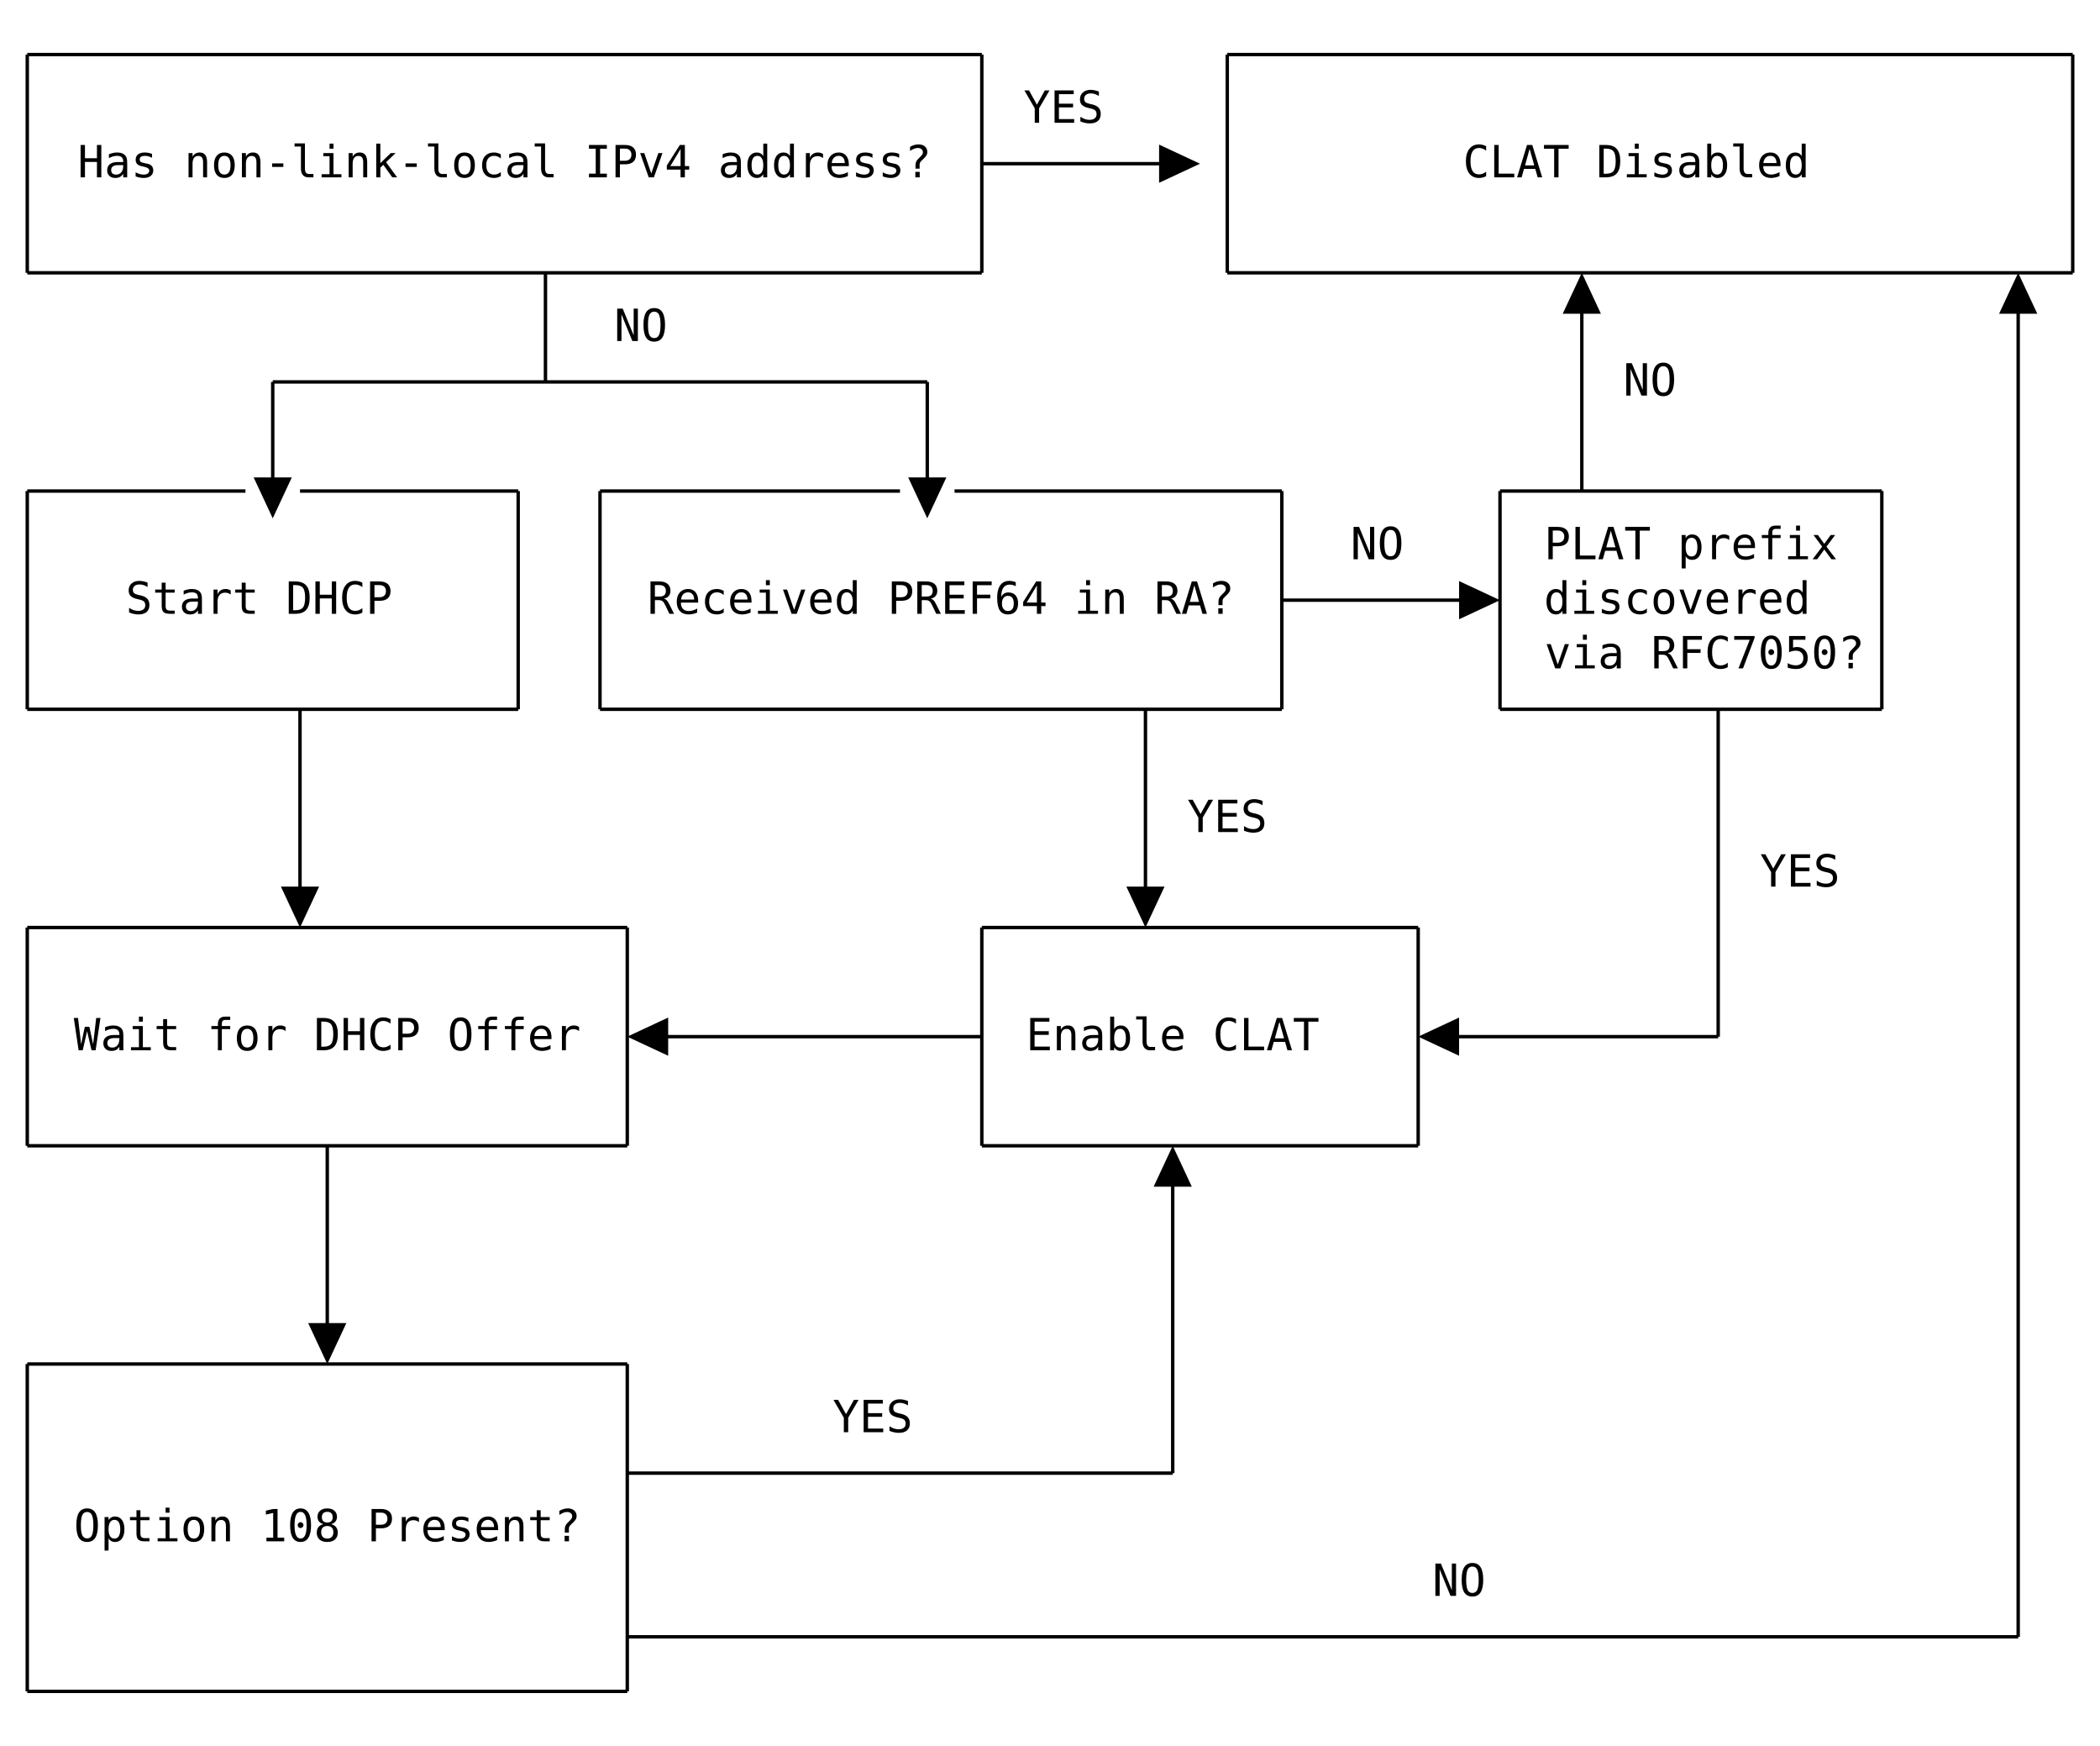
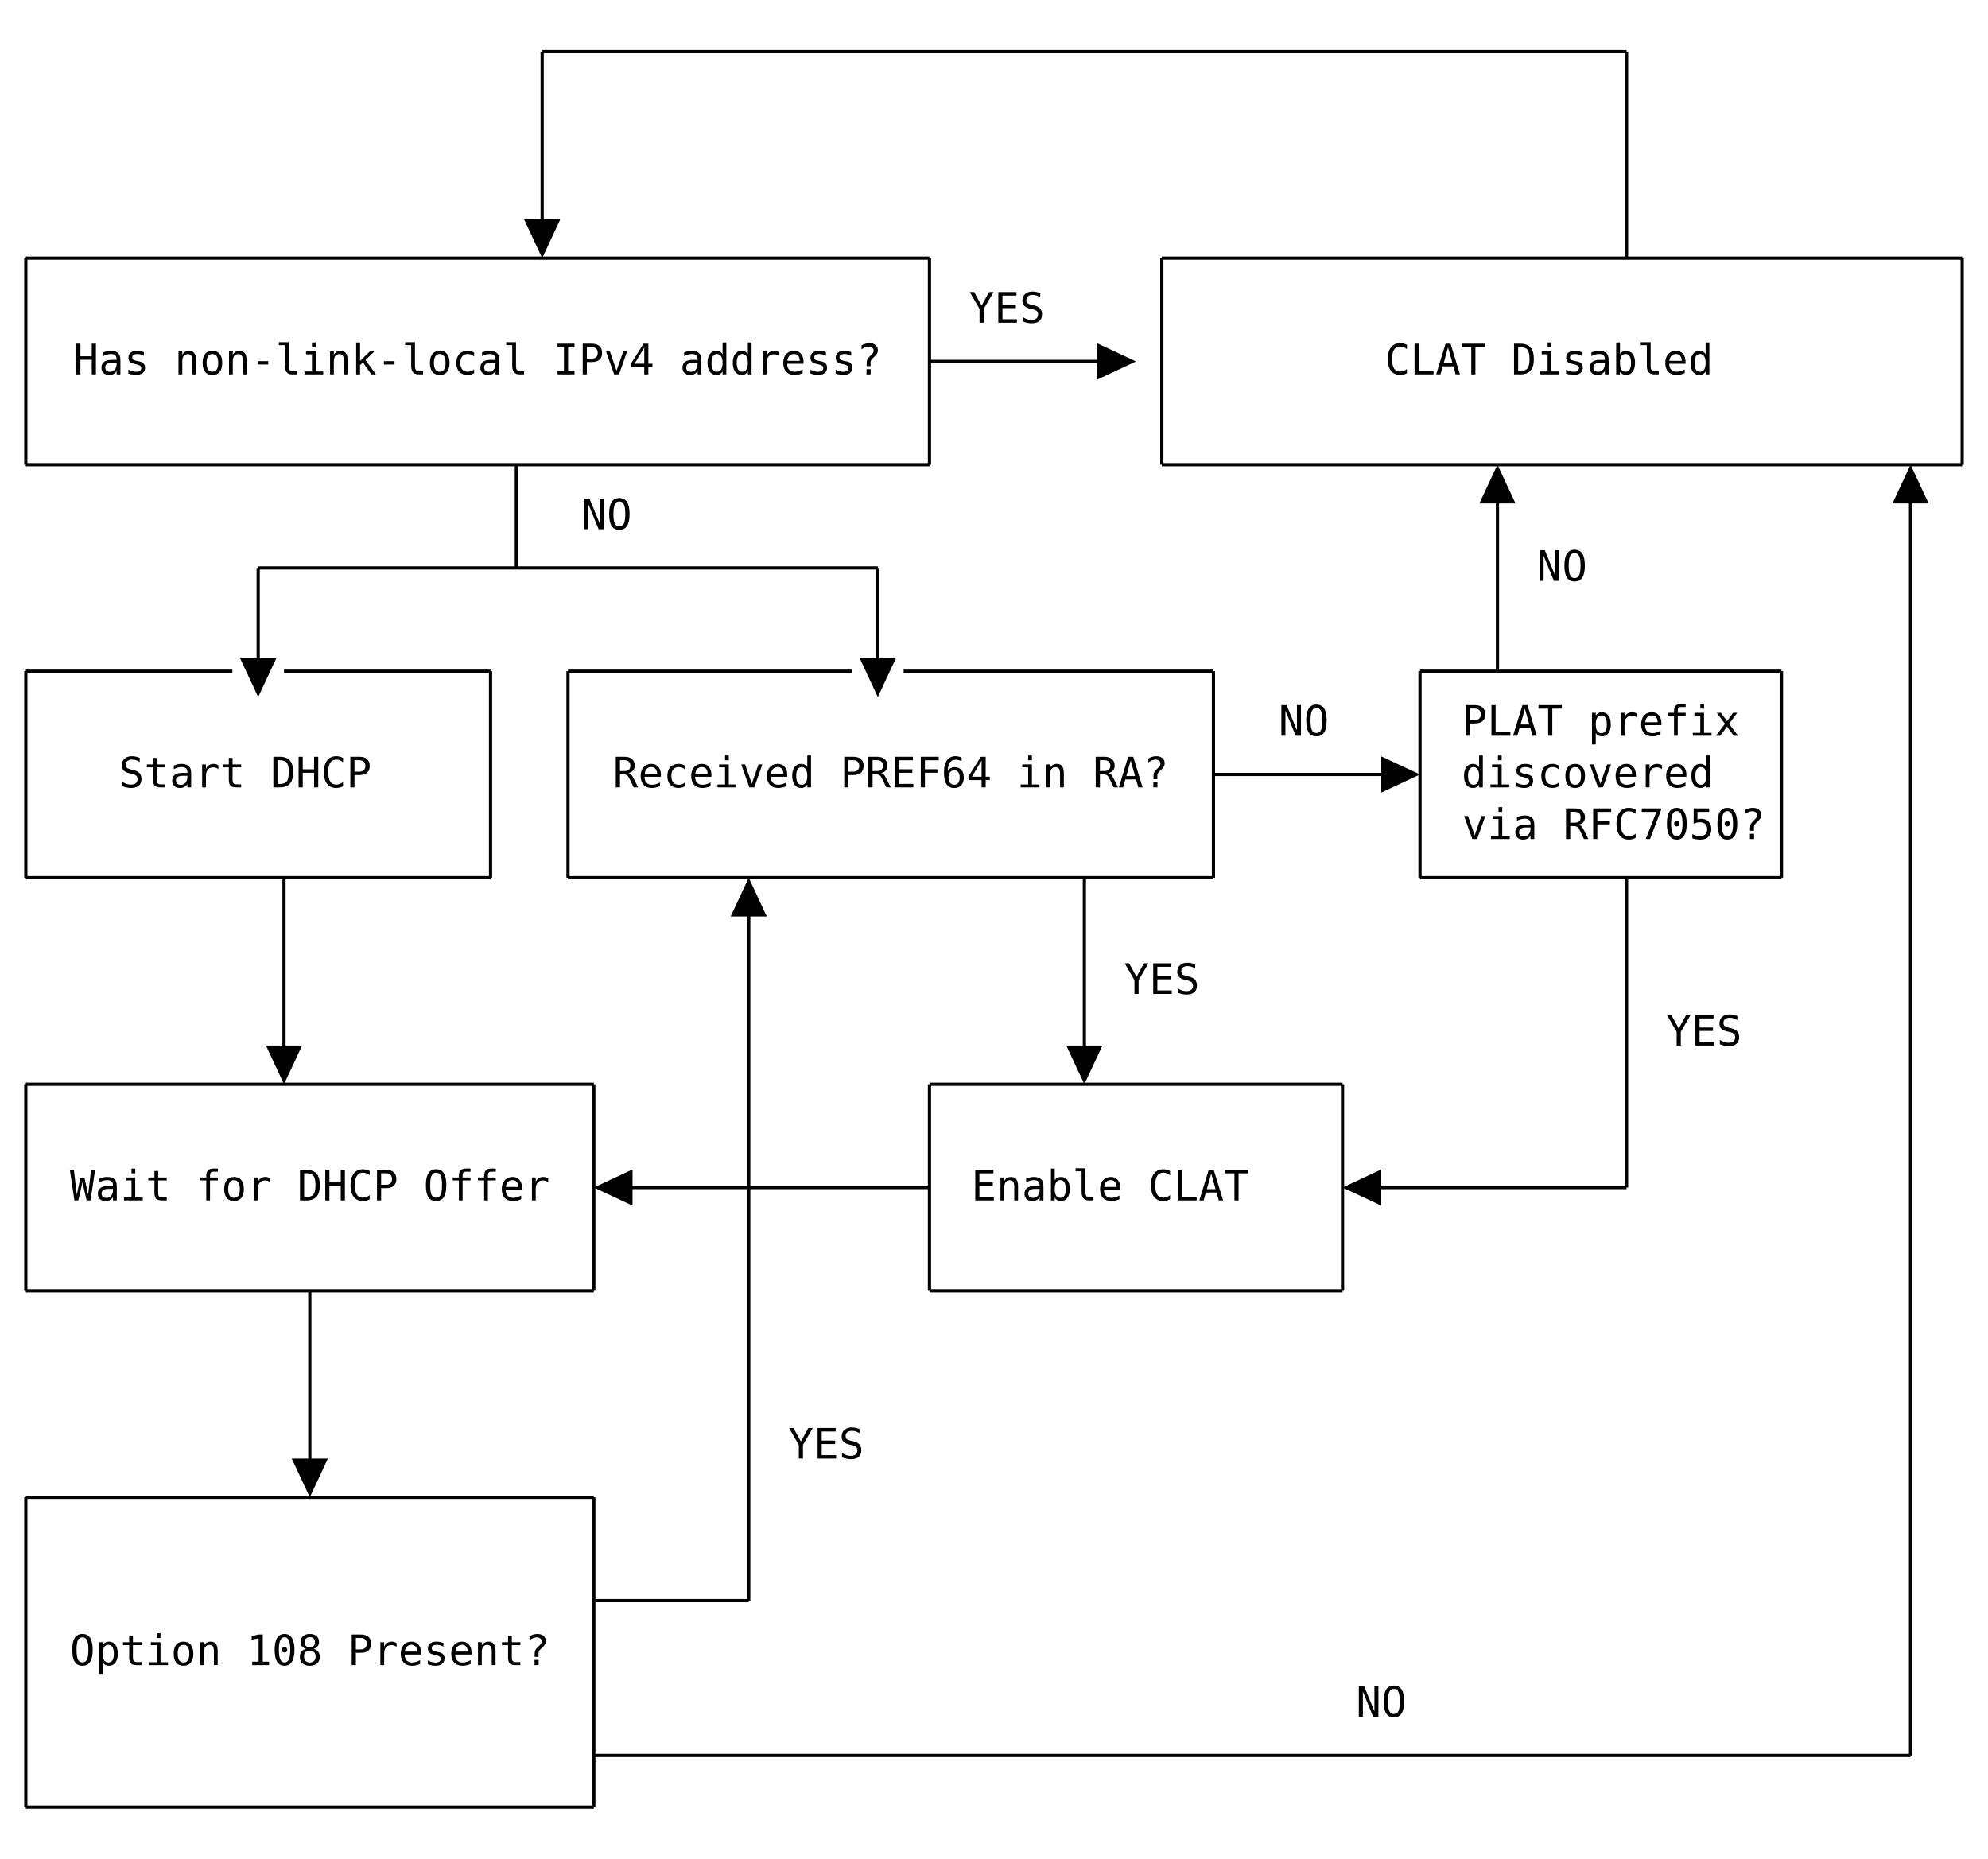
- <svg xmlns="http://www.w3.org/2000/svg" version="1.1" height="512" width="616" viewBox="0 0 616 512" class="diagram" text-anchor="middle" font-family="monospace" font-size="13px">
-   <path d="M 8,16 L 8,80" fill="none" stroke="black" />
-   <path d="M 8,144 L 8,208" fill="none" stroke="black" />
-   <path d="M 8,272 L 8,336" fill="none" stroke="black" />
-   <path d="M 8,400 L 8,496" fill="none" stroke="black" />
-   <path d="M 80,112 L 80,144" fill="none" stroke="black" />
-   <path d="M 88,208 L 88,264" fill="none" stroke="black" />
-   <path d="M 96,336 L 96,392" fill="none" stroke="black" />
-   <path d="M 152,144 L 152,208" fill="none" stroke="black" />
-   <path d="M 160,80 L 160,112" fill="none" stroke="black" />
-   <path d="M 176,144 L 176,208" fill="none" stroke="black" />
-   <path d="M 184,272 L 184,336" fill="none" stroke="black" />
-   <path d="M 184,400 L 184,496" fill="none" stroke="black" />
-   <path d="M 272,112 L 272,144" fill="none" stroke="black" />
-   <path d="M 288,16 L 288,80" fill="none" stroke="black" />
-   <path d="M 288,272 L 288,336" fill="none" stroke="black" />
-   <path d="M 336,208 L 336,264" fill="none" stroke="black" />
-   <path d="M 344,344 L 344,432" fill="none" stroke="black" />
-   <path d="M 360,16 L 360,80" fill="none" stroke="black" />
-   <path d="M 376,144 L 376,208" fill="none" stroke="black" />
-   <path d="M 416,272 L 416,336" fill="none" stroke="black" />
-   <path d="M 440,144 L 440,208" fill="none" stroke="black" />
-   <path d="M 464,88 L 464,144" fill="none" stroke="black" />
-   <path d="M 504,208 L 504,304" fill="none" stroke="black" />
-   <path d="M 552,144 L 552,208" fill="none" stroke="black" />
-   <path d="M 592,88 L 592,480" fill="none" stroke="black" />
-   <path d="M 608,16 L 608,80" fill="none" stroke="black" />
-   <path d="M 8,16 L 288,16" fill="none" stroke="black" />
-   <path d="M 360,16 L 608,16" fill="none" stroke="black" />
-   <path d="M 288,48 L 344,48" fill="none" stroke="black" />
+ <svg xmlns="http://www.w3.org/2000/svg" version="1.1" height="576" width="616" viewBox="0 0 616 576" class="diagram" text-anchor="middle" font-family="monospace" font-size="13px">
+   <path d="M 8,80 L 8,144" fill="none" stroke="black" />
+   <path d="M 8,208 L 8,272" fill="none" stroke="black" />
+   <path d="M 8,336 L 8,400" fill="none" stroke="black" />
+   <path d="M 8,464 L 8,560" fill="none" stroke="black" />
+   <path d="M 80,176 L 80,208" fill="none" stroke="black" />
+   <path d="M 88,272 L 88,328" fill="none" stroke="black" />
+   <path d="M 96,400 L 96,456" fill="none" stroke="black" />
+   <path d="M 152,208 L 152,272" fill="none" stroke="black" />
+   <path d="M 160,144 L 160,176" fill="none" stroke="black" />
+   <path d="M 168,16 L 168,72" fill="none" stroke="black" />
+   <path d="M 176,208 L 176,272" fill="none" stroke="black" />
+   <path d="M 184,336 L 184,400" fill="none" stroke="black" />
+   <path d="M 184,464 L 184,560" fill="none" stroke="black" />
+   <path d="M 232,280 L 232,496" fill="none" stroke="black" />
+   <path d="M 272,176 L 272,208" fill="none" stroke="black" />
+   <path d="M 288,80 L 288,144" fill="none" stroke="black" />
+   <path d="M 288,336 L 288,400" fill="none" stroke="black" />
+   <path d="M 336,272 L 336,328" fill="none" stroke="black" />
+   <path d="M 360,80 L 360,144" fill="none" stroke="black" />
+   <path d="M 376,208 L 376,272" fill="none" stroke="black" />
+   <path d="M 416,336 L 416,400" fill="none" stroke="black" />
+   <path d="M 440,208 L 440,272" fill="none" stroke="black" />
+   <path d="M 464,152 L 464,208" fill="none" stroke="black" />
+   <path d="M 504,16 L 504,80" fill="none" stroke="black" />
+   <path d="M 504,272 L 504,368" fill="none" stroke="black" />
+   <path d="M 552,208 L 552,272" fill="none" stroke="black" />
+   <path d="M 592,152 L 592,544" fill="none" stroke="black" />
+   <path d="M 608,80 L 608,144" fill="none" stroke="black" />
+   <path d="M 168,16 L 504,16" fill="none" stroke="black" />
  <path d="M 8,80 L 288,80" fill="none" stroke="black" />
  <path d="M 360,80 L 608,80" fill="none" stroke="black" />
-   <path d="M 80,112 L 272,112" fill="none" stroke="black" />
-   <path d="M 8,144 L 72,144" fill="none" stroke="black" />
-   <path d="M 88,144 L 152,144" fill="none" stroke="black" />
-   <path d="M 176,144 L 264,144" fill="none" stroke="black" />
-   <path d="M 280,144 L 376,144" fill="none" stroke="black" />
-   <path d="M 440,144 L 552,144" fill="none" stroke="black" />
-   <path d="M 376,176 L 432,176" fill="none" stroke="black" />
-   <path d="M 8,208 L 152,208" fill="none" stroke="black" />
-   <path d="M 176,208 L 376,208" fill="none" stroke="black" />
+   <path d="M 288,112 L 344,112" fill="none" stroke="black" />
+   <path d="M 8,144 L 288,144" fill="none" stroke="black" />
+   <path d="M 360,144 L 608,144" fill="none" stroke="black" />
+   <path d="M 80,176 L 272,176" fill="none" stroke="black" />
+   <path d="M 8,208 L 72,208" fill="none" stroke="black" />
+   <path d="M 88,208 L 152,208" fill="none" stroke="black" />
+   <path d="M 176,208 L 264,208" fill="none" stroke="black" />
+   <path d="M 280,208 L 376,208" fill="none" stroke="black" />
  <path d="M 440,208 L 552,208" fill="none" stroke="black" />
-   <path d="M 8,272 L 184,272" fill="none" stroke="black" />
-   <path d="M 288,272 L 416,272" fill="none" stroke="black" />
-   <path d="M 192,304 L 288,304" fill="none" stroke="black" />
-   <path d="M 424,304 L 504,304" fill="none" stroke="black" />
+   <path d="M 376,240 L 432,240" fill="none" stroke="black" />
+   <path d="M 8,272 L 152,272" fill="none" stroke="black" />
+   <path d="M 176,272 L 376,272" fill="none" stroke="black" />
+   <path d="M 440,272 L 552,272" fill="none" stroke="black" />
  <path d="M 8,336 L 184,336" fill="none" stroke="black" />
  <path d="M 288,336 L 416,336" fill="none" stroke="black" />
+   <path d="M 192,368 L 288,368" fill="none" stroke="black" />
+   <path d="M 424,368 L 504,368" fill="none" stroke="black" />
  <path d="M 8,400 L 184,400" fill="none" stroke="black" />
-   <path d="M 184,432 L 344,432" fill="none" stroke="black" />
-   <path d="M 184,480 L 592,480" fill="none" stroke="black" />
-   <path d="M 8,496 L 184,496" fill="none" stroke="black" />
-   <polygon class="arrowhead" points="600,88 588,82.4 588,93.6" fill="black" transform="rotate(270,592,88)" />
-   <polygon class="arrowhead" points="472,88 460,82.4 460,93.6" fill="black" transform="rotate(270,464,88)" />
-   <polygon class="arrowhead" points="440,176 428,170.4 428,181.6" fill="black" transform="rotate(0,432,176)" />
-   <polygon class="arrowhead" points="432,304 420,298.4 420,309.6" fill="black" transform="rotate(180,424,304)" />
-   <polygon class="arrowhead" points="352,344 340,338.4 340,349.6" fill="black" transform="rotate(270,344,344)" />
-   <polygon class="arrowhead" points="352,48 340,42.4 340,53.6" fill="black" transform="rotate(0,344,48)" />
-   <polygon class="arrowhead" points="344,264 332,258.4 332,269.6" fill="black" transform="rotate(90,336,264)" />
-   <polygon class="arrowhead" points="280,144 268,138.4 268,149.6" fill="black" transform="rotate(90,272,144)" />
-   <polygon class="arrowhead" points="200,304 188,298.4 188,309.6" fill="black" transform="rotate(180,192,304)" />
-   <polygon class="arrowhead" points="104,392 92,386.4 92,397.6" fill="black" transform="rotate(90,96,392)" />
-   <polygon class="arrowhead" points="96,264 84,258.4 84,269.6" fill="black" transform="rotate(90,88,264)" />
-   <polygon class="arrowhead" points="88,144 76,138.4 76,149.6" fill="black" transform="rotate(90,80,144)" />
+   <path d="M 288,400 L 416,400" fill="none" stroke="black" />
+   <path d="M 8,464 L 184,464" fill="none" stroke="black" />
+   <path d="M 184,496 L 232,496" fill="none" stroke="black" />
+   <path d="M 184,544 L 592,544" fill="none" stroke="black" />
+   <path d="M 8,560 L 184,560" fill="none" stroke="black" />
+   <polygon class="arrowhead" points="600,152 588,146.4 588,157.6" fill="black" transform="rotate(270,592,152)" />
+   <polygon class="arrowhead" points="472,152 460,146.4 460,157.6" fill="black" transform="rotate(270,464,152)" />
+   <polygon class="arrowhead" points="440,240 428,234.4 428,245.6" fill="black" transform="rotate(0,432,240)" />
+   <polygon class="arrowhead" points="432,368 420,362.4 420,373.6" fill="black" transform="rotate(180,424,368)" />
+   <polygon class="arrowhead" points="352,112 340,106.4 340,117.6" fill="black" transform="rotate(0,344,112)" />
+   <polygon class="arrowhead" points="344,328 332,322.4 332,333.6" fill="black" transform="rotate(90,336,328)" />
+   <polygon class="arrowhead" points="280,208 268,202.4 268,213.6" fill="black" transform="rotate(90,272,208)" />
+   <polygon class="arrowhead" points="240,280 228,274.4 228,285.6" fill="black" transform="rotate(270,232,280)" />
+   <polygon class="arrowhead" points="200,368 188,362.4 188,373.6" fill="black" transform="rotate(180,192,368)" />
+   <polygon class="arrowhead" points="176,72 164,66.4 164,77.6" fill="black" transform="rotate(90,168,72)" />
+   <polygon class="arrowhead" points="104,456 92,450.4 92,461.6" fill="black" transform="rotate(90,96,456)" />
+   <polygon class="arrowhead" points="96,328 84,322.4 84,333.6" fill="black" transform="rotate(90,88,328)" />
+   <polygon class="arrowhead" points="88,208 76,202.4 76,213.6" fill="black" transform="rotate(90,80,208)" />
  <g class="text">
-     <text x="312" y="36">YES</text>
-     <text x="148" y="52">Has non-link-local IPv4 address?</text>
-     <text x="480" y="52">CLAT Disabled</text>
-     <text x="188" y="100">NO</text>
-     <text x="484" y="116">NO</text>
-     <text x="404" y="164">NO</text>
-     <text x="496" y="164">PLAT prefix</text>
-     <text x="76" y="180">Start DHCP</text>
-     <text x="276" y="180">Received PREF64 in RA?</text>
-     <text x="492" y="180">discovered</text>
-     <text x="500" y="196">via RFC7050?</text>
-     <text x="360" y="244">YES</text>
-     <text x="528" y="260">YES</text>
-     <text x="96" y="308">Wait for DHCP Offer</text>
-     <text x="344" y="308">Enable CLAT</text>
-     <text x="256" y="420">YES</text>
-     <text x="96" y="452">Option 108 Present?</text>
-     <text x="428" y="468">NO</text>
+     <text x="312" y="100">YES</text>
+     <text x="148" y="116">Has non-link-local IPv4 address?</text>
+     <text x="480" y="116">CLAT Disabled</text>
+     <text x="188" y="164">NO</text>
+     <text x="484" y="180">NO</text>
+     <text x="404" y="228">NO</text>
+     <text x="496" y="228">PLAT prefix</text>
+     <text x="76" y="244">Start DHCP</text>
+     <text x="276" y="244">Received PREF64 in RA?</text>
+     <text x="492" y="244">discovered</text>
+     <text x="500" y="260">via RFC7050?</text>
+     <text x="360" y="308">YES</text>
+     <text x="528" y="324">YES</text>
+     <text x="96" y="372">Wait for DHCP Offer</text>
+     <text x="344" y="372">Enable CLAT</text>
+     <text x="256" y="452">YES</text>
+     <text x="96" y="516">Option 108 Present?</text>
+     <text x="428" y="532">NO</text>
  </g>
</svg>
